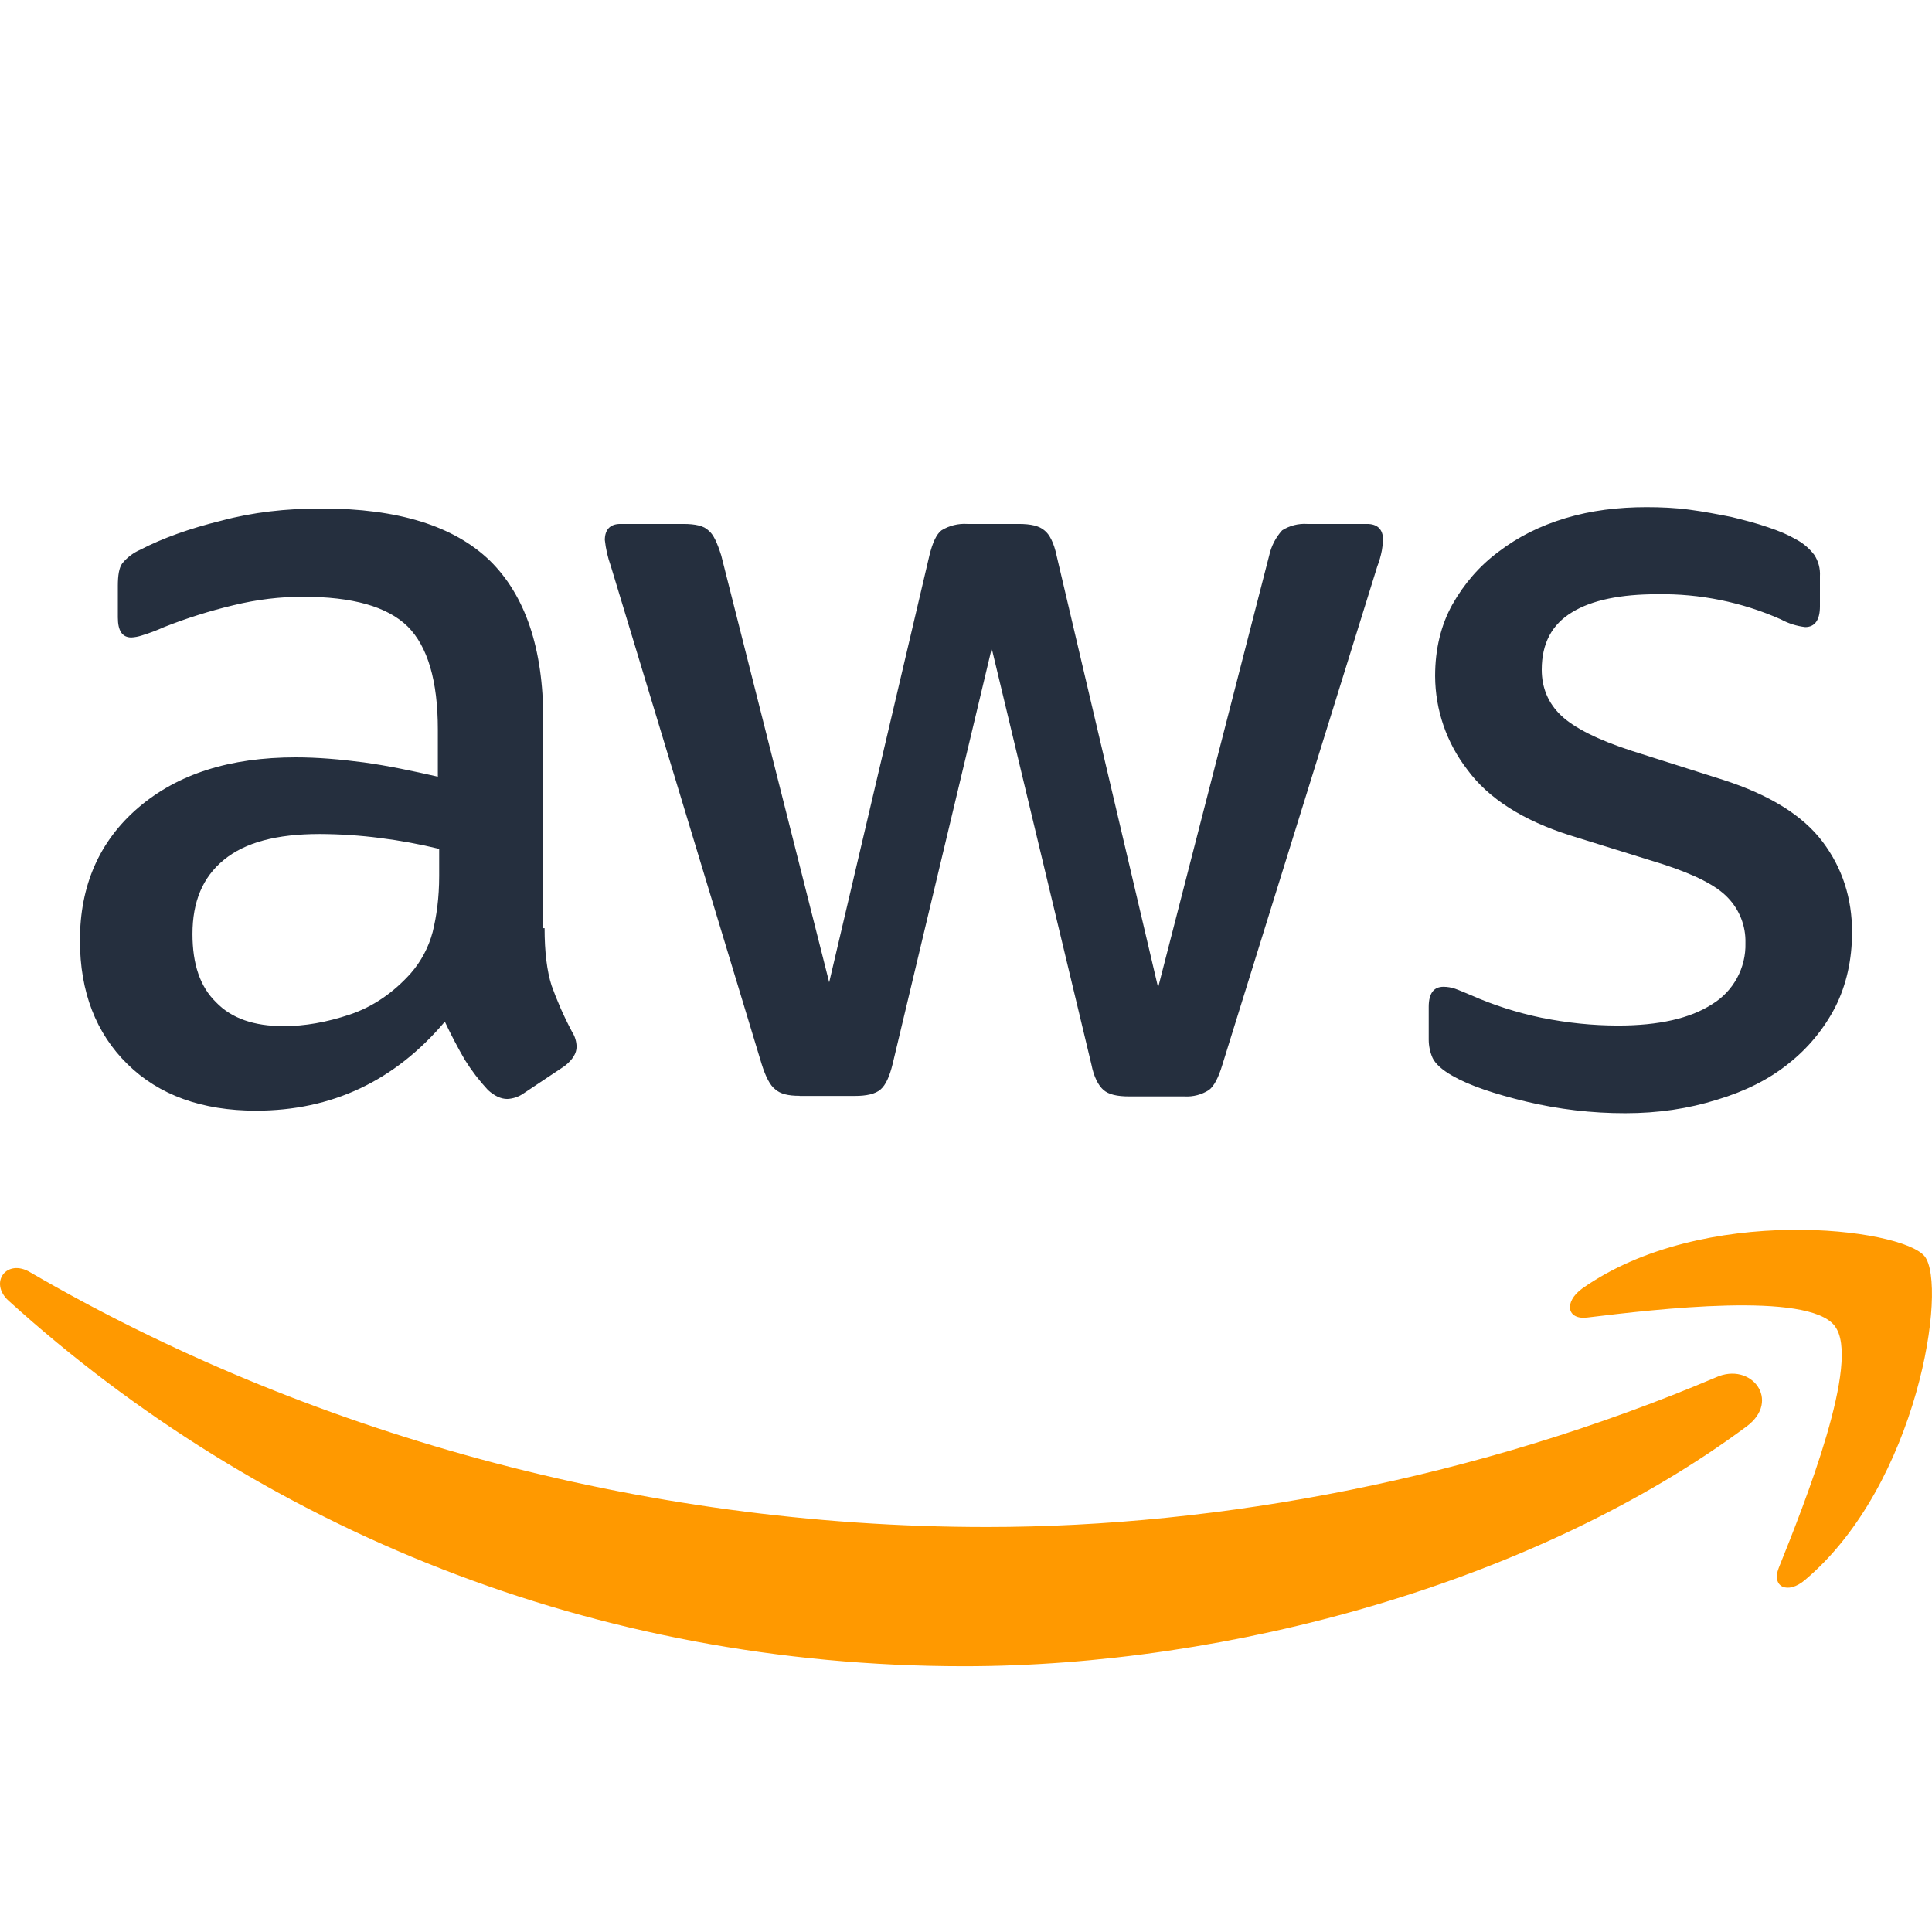
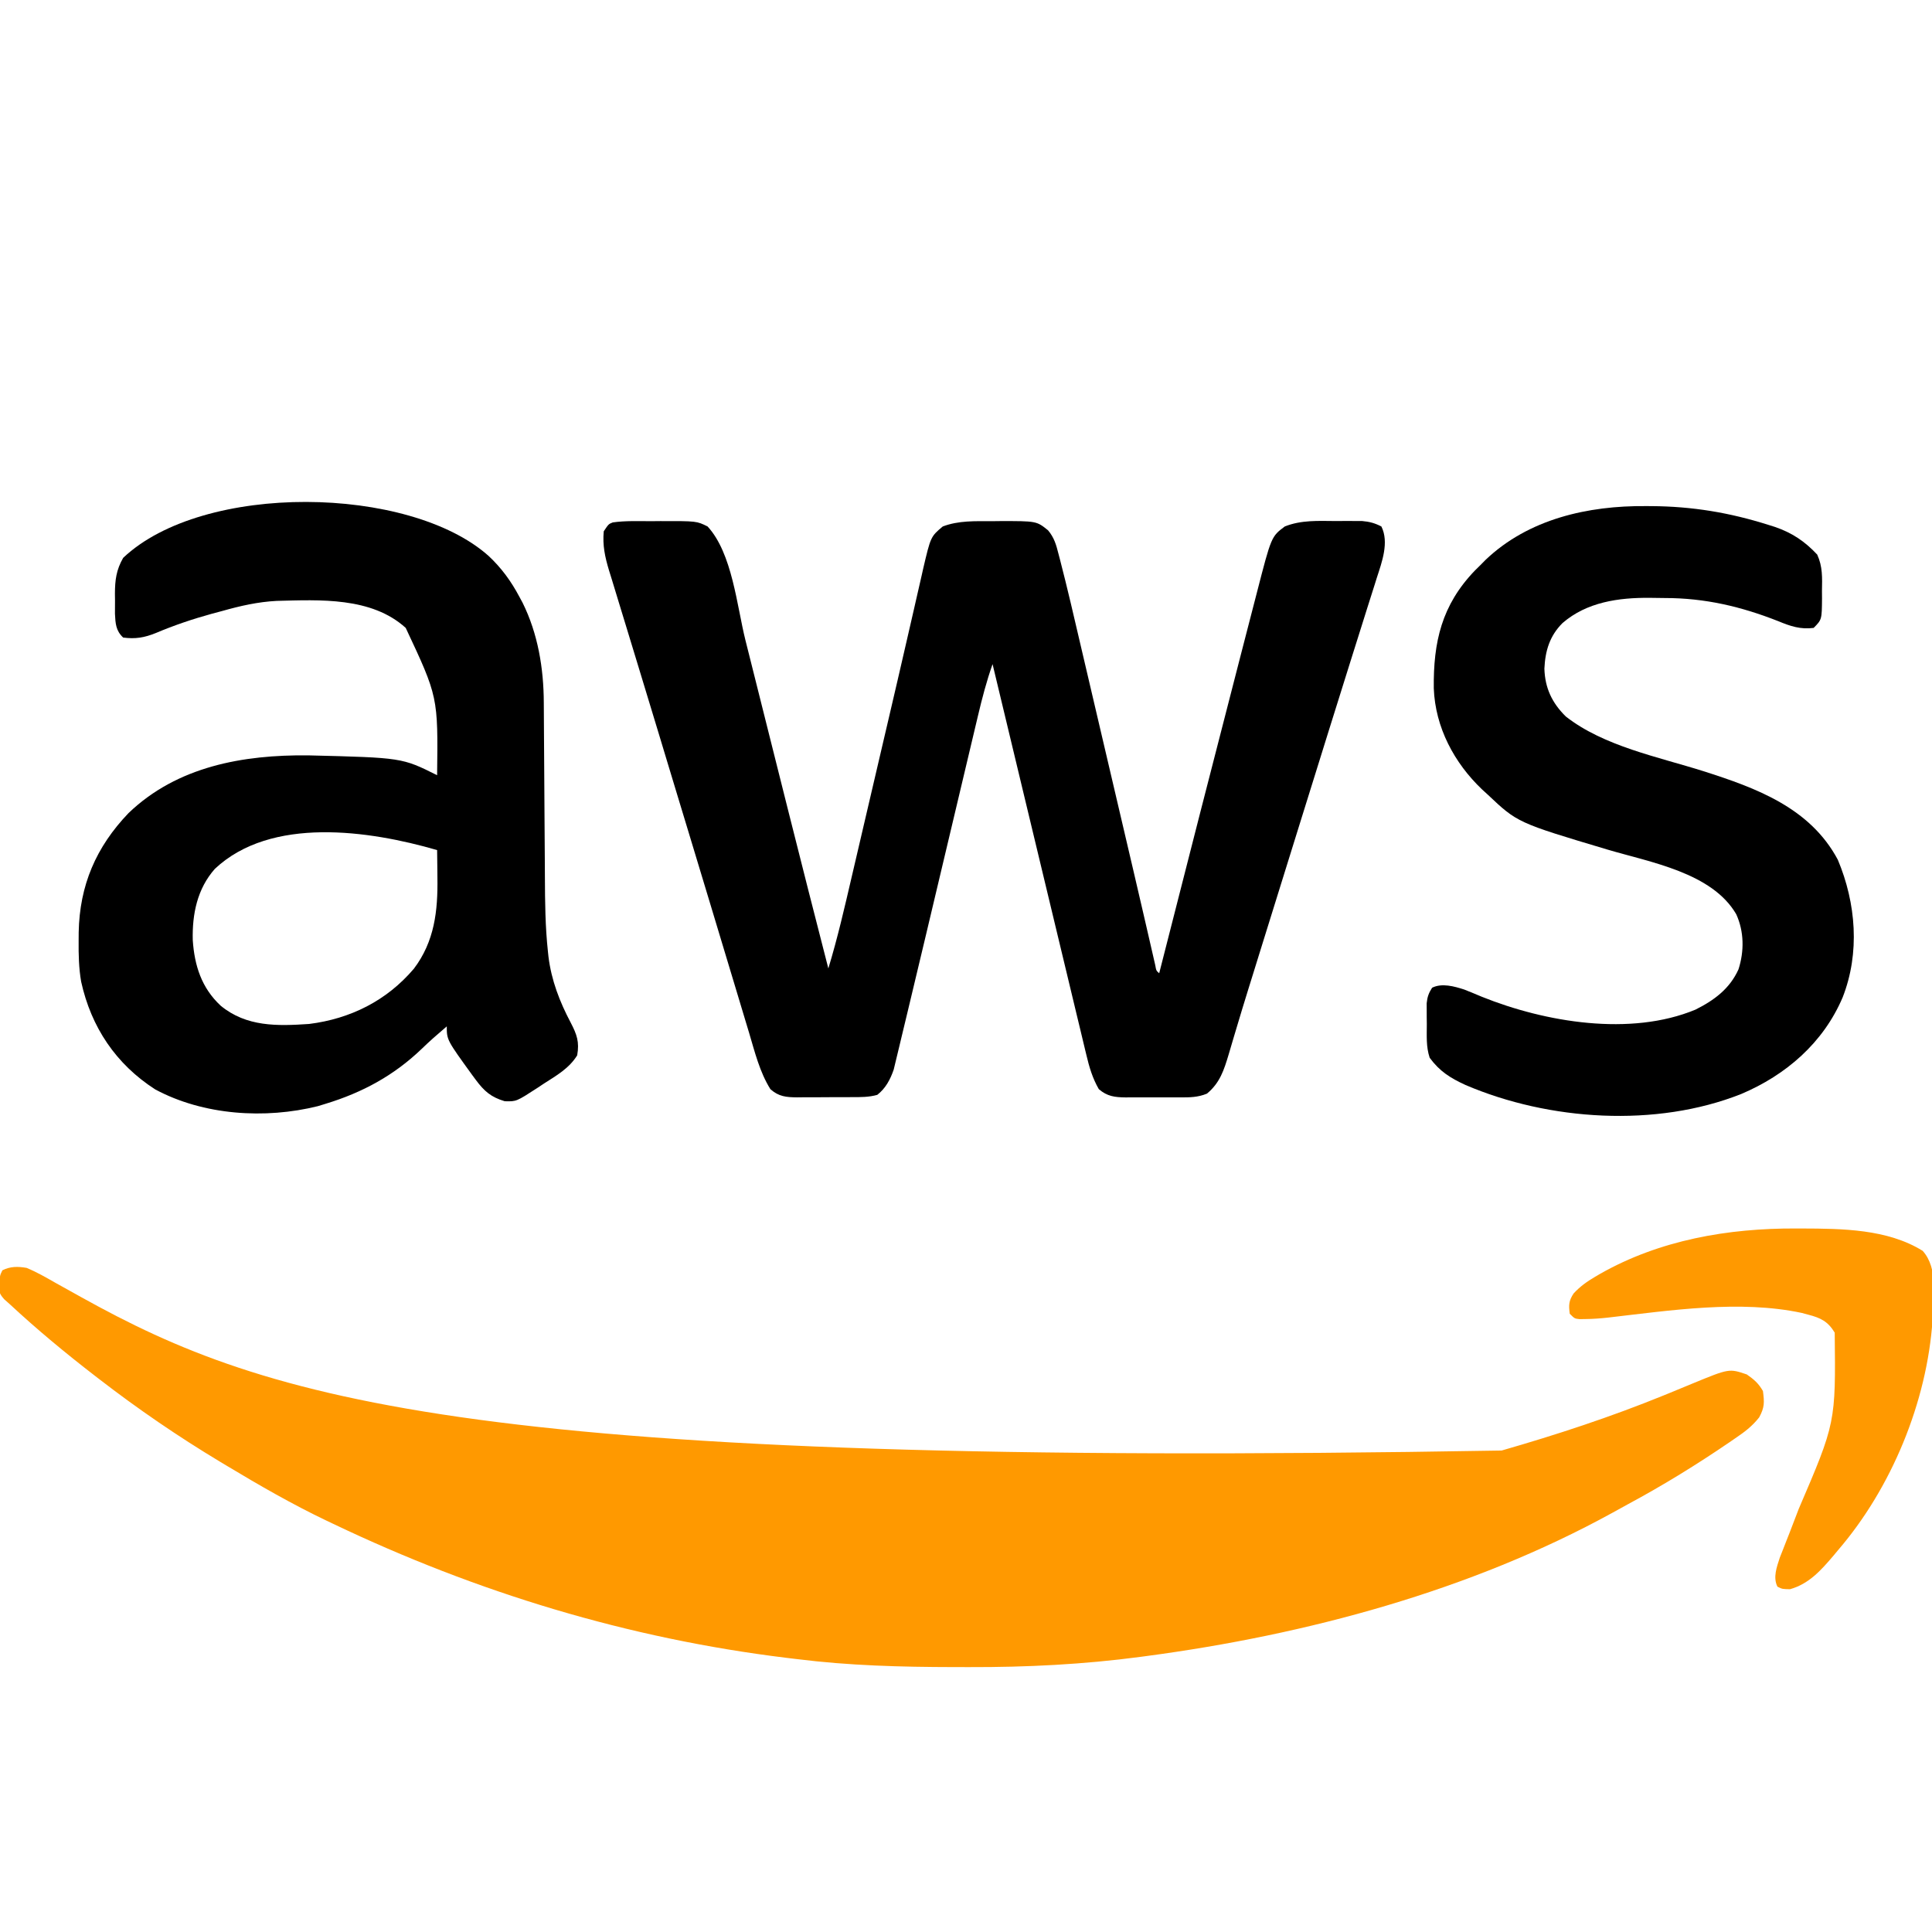
- <svg xmlns="http://www.w3.org/2000/svg" width="800px" height="800px" viewBox="0 0 16 16" fill="none">
-   <path fill="#252F3E" d="M4.51 7.687c0 .197.02.357.058.475.042.117.096.245.17.384a.233.233 0 01.037.123c0 .053-.032.107-.1.16l-.336.224a.255.255 0 01-.138.048c-.054 0-.107-.026-.16-.074a1.652 1.652 0 01-.192-.251 4.137 4.137 0 01-.165-.315c-.415.491-.936.737-1.564.737-.447 0-.804-.129-1.064-.385-.261-.256-.394-.598-.394-1.025 0-.454.16-.822.484-1.1.325-.278.756-.416 1.304-.416.18 0 .367.016.564.042.197.027.4.07.612.118v-.39c0-.406-.085-.689-.25-.854-.17-.166-.458-.246-.868-.246-.186 0-.377.022-.574.07a4.23 4.23 0 00-.575.181 1.525 1.525 0 01-.186.07.326.326 0 01-.085.016c-.075 0-.112-.054-.112-.166v-.262c0-.085.01-.15.037-.186a.399.399 0 01.15-.113c.185-.096.409-.176.67-.24.26-.07.537-.101.83-.101.633 0 1.096.144 1.394.432.293.288.442.726.442 1.314v1.73h.01zm-2.161.811c.175 0 .356-.032.548-.096.191-.064.362-.182.505-.342a.848.848 0 00.181-.341c.032-.129.054-.283.054-.465V7.03a4.43 4.43 0 00-.49-.09 3.996 3.996 0 00-.5-.033c-.357 0-.618.07-.793.214-.176.144-.26.347-.26.614 0 .25.063.437.196.566.128.133.314.197.559.197zm4.273.577c-.096 0-.16-.016-.202-.054-.043-.032-.08-.106-.112-.208l-1.25-4.127a.938.938 0 01-.049-.214c0-.085.043-.133.128-.133h.522c.1 0 .17.016.207.053.043.032.075.107.107.208l.894 3.535.83-3.535c.026-.106.058-.176.1-.208a.365.365 0 01.214-.053h.425c.102 0 .17.016.213.053.043.032.08.107.101.208l.841 3.578.92-3.578a.458.458 0 01.107-.208.346.346 0 01.208-.053h.495c.085 0 .133.043.133.133 0 .027-.006.054-.01.086a.76.76 0 01-.038.133l-1.283 4.127c-.032.107-.069.177-.111.209a.34.34 0 01-.203.053h-.457c-.101 0-.17-.016-.213-.053-.043-.038-.08-.107-.101-.214L8.213 5.37l-.82 3.439c-.026.107-.058.176-.1.213-.043.038-.118.054-.213.054h-.458zm6.838.144a3.51 3.51 0 01-.82-.096c-.266-.064-.473-.134-.612-.214-.085-.048-.143-.101-.165-.15a.378.378 0 01-.031-.149v-.272c0-.112.042-.166.122-.166a.3.3 0 01.096.016c.032.011.08.032.133.054.18.08.378.144.585.187.213.042.42.064.633.064.336 0 .596-.059.777-.176a.575.575 0 00.277-.508.52.52 0 00-.144-.373c-.095-.102-.276-.193-.537-.278l-.772-.24c-.388-.123-.676-.305-.851-.545a1.275 1.275 0 01-.266-.774c0-.224.048-.422.143-.593.096-.17.224-.32.384-.438.16-.122.34-.213.553-.277.213-.064.436-.091.67-.091.118 0 .24.005.357.021.122.016.234.038.346.06.106.026.208.052.303.085.096.032.17.064.224.096a.46.46 0 01.16.133.289.289 0 01.047.176v.251c0 .112-.042.171-.122.171a.552.552 0 01-.202-.064 2.427 2.427 0 00-1.022-.208c-.303 0-.543.048-.708.15-.165.1-.25.256-.25.475 0 .149.053.277.16.379.106.101.303.202.585.293l.756.24c.383.123.66.294.825.513.165.219.244.47.244.748 0 .23-.047.437-.138.619a1.436 1.436 0 01-.388.47c-.165.133-.362.23-.591.299-.24.075-.49.112-.761.112z" />
-   <g fill="#F90" fill-rule="evenodd" clip-rule="evenodd">
-     <path d="M14.465 11.813c-1.75 1.297-4.294 1.986-6.481 1.986-3.065 0-5.827-1.137-7.913-3.027-.165-.15-.016-.353.18-.235 2.257 1.313 5.04 2.109 7.92 2.109 1.941 0 4.075-.406 6.039-1.239.293-.133.543.192.255.406z" />
-     <path d="M15.194 10.98c-.223-.287-1.479-.138-2.048-.069-.17.022-.197-.128-.043-.24 1-.705 2.645-.502 2.836-.267.192.24-.053 1.89-.99 2.68-.143.123-.281.06-.218-.1.213-.53.687-1.72.463-2.003z" />
-   </g>
+ <svg xmlns="http://www.w3.org/2000/svg" version="1.1" width="800" height="800">
+   <path d="M0 0 C1.242 -0.012 2.484 -0.024 3.764 -0.037 C18.772 -0.061 18.772 -0.061 23.312 2.188 C33.541 13.297 35.422 35.04 38.977 49.27 C39.615 51.812 40.254 54.354 40.894 56.896 C42.404 62.899 43.909 68.904 45.412 74.909 C47.247 82.236 49.086 89.563 50.926 96.889 C51.089 97.539 51.252 98.189 51.421 98.859 C52.077 101.472 52.733 104.085 53.389 106.697 C54.52 111.199 55.65 115.702 56.78 120.204 C62.223 141.883 67.743 163.541 73.312 185.188 C77.123 172.661 80.04 159.939 83.004 147.191 C83.554 144.835 84.105 142.479 84.656 140.123 C86.107 133.92 87.553 127.715 88.999 121.51 C90.43 115.37 91.864 109.231 93.299 103.092 C93.866 100.665 94.433 98.237 94.999 95.81 C96.125 90.992 97.251 86.175 98.377 81.358 C100.835 70.843 103.286 60.327 105.692 49.8 C106.689 45.442 107.692 41.086 108.696 36.729 C109.161 34.706 109.622 32.682 110.079 30.657 C110.707 27.877 111.346 25.1 111.988 22.324 C112.254 21.126 112.254 21.126 112.525 19.904 C115.685 6.4 115.685 6.4 120.688 2.188 C127.282 -0.325 134.17 0.004 141.125 0 C142.167 -0.012 143.209 -0.024 144.283 -0.037 C159.51 -0.066 159.51 -0.066 164.289 3.776 C166.839 6.815 167.681 9.821 168.624 13.589 C168.931 14.754 168.931 14.754 169.244 15.943 C172.321 27.803 175.066 39.748 177.849 51.679 C178.68 55.237 179.515 58.794 180.349 62.351 C181.93 69.093 183.508 75.835 185.084 82.578 C186.852 90.142 188.624 97.705 190.397 105.269 C192.882 115.869 195.365 126.47 197.844 137.072 C198.442 139.628 199.04 142.183 199.639 144.739 C201.032 150.691 202.42 156.644 203.79 162.601 C204.438 165.416 205.088 168.23 205.738 171.045 C206.048 172.389 206.356 173.733 206.663 175.077 C207.085 176.926 207.513 178.775 207.94 180.623 C208.302 182.203 208.302 182.203 208.672 183.815 C209.084 186.125 209.084 186.125 210.312 187.188 C210.554 186.24 210.796 185.292 211.044 184.316 C221.871 141.839 232.712 99.366 243.691 56.929 C244.603 53.404 245.513 49.879 246.422 46.354 C247.491 42.21 248.563 38.066 249.638 33.923 C250.028 32.416 250.418 30.908 250.806 29.4 C256.742 6.366 256.742 6.366 262.312 2.188 C269.147 -0.541 276.173 -0.107 283.438 -0.062 C284.699 -0.07 285.961 -0.078 287.262 -0.086 C289.085 -0.082 289.085 -0.082 290.945 -0.078 C292.048 -0.076 293.15 -0.074 294.286 -0.071 C297.375 0.193 299.56 0.778 302.312 2.188 C305.581 8.724 302.535 16.92 300.438 23.391 C300.126 24.388 299.814 25.385 299.493 26.413 C298.445 29.758 297.378 33.098 296.312 36.438 C295.554 38.847 294.797 41.258 294.041 43.669 C292.598 48.266 291.151 52.862 289.698 57.456 C286.597 67.266 283.53 77.086 280.473 86.91 C280.224 87.708 279.976 88.506 279.72 89.328 C278.706 92.585 277.693 95.841 276.679 99.098 C274.118 107.327 271.552 115.555 268.985 123.782 C263.414 141.642 257.858 159.507 252.312 177.375 C251.957 178.52 251.602 179.664 251.236 180.844 C250.55 183.052 249.865 185.261 249.18 187.47 C248.527 189.573 247.874 191.676 247.219 193.778 C245.504 199.293 243.823 204.817 242.18 210.354 C241.825 211.537 241.471 212.719 241.106 213.938 C240.429 216.2 239.761 218.464 239.101 220.73 C237.131 227.285 235.487 232.547 230.088 237.038 C226.359 238.583 222.877 238.617 218.906 238.586 C217.703 238.59 217.703 238.59 216.475 238.595 C214.784 238.597 213.093 238.591 211.402 238.579 C208.821 238.563 206.241 238.578 203.66 238.598 C202.013 238.596 200.366 238.592 198.719 238.586 C197.951 238.592 197.183 238.598 196.392 238.604 C191.861 238.545 188.799 238.171 185.312 235.188 C182.696 230.648 181.336 226.037 180.146 220.976 C179.95 220.167 179.754 219.359 179.552 218.526 C178.901 215.838 178.261 213.148 177.621 210.457 C177.159 208.538 176.696 206.62 176.233 204.701 C174.988 199.539 173.752 194.375 172.518 189.211 C171.237 183.855 169.947 178.501 168.658 173.146 C166.298 163.337 163.945 153.527 161.595 143.716 C159.217 133.785 156.831 123.857 154.444 113.929 C150.058 95.684 145.681 77.437 141.312 59.188 C138.829 66.252 136.967 73.349 135.253 80.635 C134.963 81.853 134.673 83.071 134.375 84.326 C133.747 86.962 133.122 89.599 132.499 92.236 C131.505 96.443 130.505 100.649 129.505 104.854 C127.914 111.544 126.327 118.235 124.742 124.926 C121.927 136.808 119.107 148.689 116.283 160.568 C115.457 164.047 114.631 167.525 113.808 171.004 C111.977 178.739 110.133 186.471 108.271 194.199 C107.6 196.983 106.936 199.77 106.275 202.557 C105.399 206.251 104.509 209.942 103.612 213.632 C103.273 215.037 102.937 216.442 102.606 217.849 C102.146 219.802 101.669 221.751 101.191 223.7 C100.924 224.81 100.657 225.921 100.383 227.065 C98.976 231.168 97.042 234.833 93.582 237.544 C90.085 238.536 86.609 238.493 83.004 238.488 C82.2 238.493 81.396 238.497 80.568 238.501 C78.871 238.507 77.174 238.508 75.477 238.503 C72.887 238.5 70.299 238.523 67.709 238.549 C66.057 238.551 64.406 238.552 62.754 238.551 C61.597 238.565 61.597 238.565 60.418 238.579 C55.851 238.54 52.77 238.263 49.312 235.188 C44.859 228.042 42.87 219.808 40.48 211.797 C40.012 210.246 39.543 208.695 39.073 207.145 C37.805 202.954 36.546 198.76 35.289 194.566 C33.958 190.13 32.618 185.698 31.279 181.264 C29.053 173.893 26.832 166.521 24.614 159.148 C21.504 148.815 18.378 138.487 15.246 128.16 C14.269 124.939 13.293 121.719 12.316 118.498 C12.077 117.71 11.838 116.923 11.592 116.111 C9.922 110.601 8.255 105.089 6.59 99.576 C6.357 98.805 6.125 98.034 5.885 97.239 C4.954 94.157 4.024 91.076 3.094 87.994 C0.371 78.974 -2.364 69.958 -5.119 60.948 C-6.855 55.269 -8.585 49.588 -10.31 43.906 C-11.305 40.628 -12.304 37.352 -13.313 34.079 C-14.405 30.529 -15.483 26.976 -16.559 23.422 C-16.879 22.392 -17.2 21.363 -17.53 20.302 C-19.198 14.733 -20.223 10.007 -19.688 4.188 C-17.688 1.188 -17.688 1.188 -15.95 0.51 C-10.68 -0.242 -5.312 0.003 0 0 Z " fill="#000000" transform="translate(269.6875,215.8125)" />
+   <path d="M0 0 C4.215 1.741 8.11 3.985 12.062 6.25 C13.81 7.22 15.558 8.19 17.307 9.157 C19.081 10.14 20.85 11.129 22.62 12.119 C100.475 55.438 187.544 82.929 610.79 75.635 C633.511 69.102 656 61.734 677.898 52.805 C678.572 52.531 679.246 52.257 679.94 51.975 C683.239 50.633 686.532 49.278 689.815 47.897 C705.009 41.645 705.009 41.645 712.312 44.125 C715.343 46.24 717.144 47.787 719 51 C719.601 55.736 719.706 57.685 717.441 61.902 C714.499 65.636 711.35 67.982 707.438 70.625 C706.693 71.138 705.948 71.651 705.181 72.179 C691.614 81.446 677.689 90.017 663.22 97.8 C661.061 98.967 658.917 100.157 656.773 101.352 C597.89 133.74 529.833 151.94 463.625 160.75 C462.875 160.851 462.125 160.952 461.353 161.056 C437.701 164.208 414.151 165.382 390.302 165.318 C388.153 165.312 386.003 165.31 383.854 165.307 C362.112 165.269 340.592 164.706 319 162 C317.564 161.826 316.129 161.653 314.693 161.48 C249.129 153.462 186.562 134.439 127 106 C126.113 105.579 125.225 105.158 124.311 104.724 C110.08 97.935 96.509 90.12 83 82 C82.08 81.449 81.16 80.898 80.212 80.331 C62.802 69.864 46.079 58.418 30 46 C29.457 45.582 28.914 45.164 28.355 44.733 C16.156 35.317 4.288 25.498 -7 15 C-7.742 14.34 -8.485 13.68 -9.25 13 C-11.217 10.752 -11.522 9.87 -11.438 6.938 C-11 3 -11 3 -10 1 C-6.664 -0.668 -3.59 -0.613 0 0 Z " fill="#FF9900" transform="translate(11,525)" />
+   <path d="M0 0 C5.286 4.963 9.225 10.361 12.625 16.75 C13.084 17.599 13.543 18.449 14.016 19.324 C20.373 32.134 22.758 46.531 22.799 60.714 C22.805 61.691 22.812 62.668 22.819 63.674 C22.833 65.788 22.845 67.901 22.855 70.015 C22.871 73.377 22.895 76.739 22.92 80.101 C22.99 89.657 23.05 99.214 23.102 108.77 C23.134 114.627 23.175 120.483 23.222 126.34 C23.238 128.555 23.25 130.77 23.259 132.986 C23.3 143.281 23.402 153.516 24.508 163.76 C24.62 164.811 24.62 164.811 24.735 165.883 C25.932 175.639 29.357 184.535 33.938 193.188 C36.513 198.14 37.597 201.209 36.625 206.75 C33.276 212.169 27.994 215.132 22.75 218.5 C21.864 219.089 20.979 219.678 20.066 220.285 C11.43 225.884 11.43 225.884 6.625 225.75 C0.919 224.036 -1.857 221.609 -5.375 216.875 C-5.795 216.31 -6.215 215.745 -6.648 215.163 C-17.375 200.364 -17.375 200.364 -17.375 194.75 C-18.481 195.707 -19.584 196.666 -20.688 197.625 C-21.425 198.264 -22.162 198.904 -22.922 199.562 C-24.589 201.049 -26.224 202.572 -27.828 204.125 C-39.26 215.077 -52.276 222.133 -67.375 226.75 C-68.484 227.09 -69.592 227.431 -70.734 227.781 C-92.613 233.226 -118.11 231.586 -138.086 220.863 C-154.387 210.39 -164.629 195.062 -168.773 176.242 C-169.744 170.61 -169.864 165.08 -169.812 159.375 C-169.805 158.195 -169.797 157.016 -169.79 155.801 C-169.422 136.331 -162.614 120.478 -149.133 106.41 C-128.97 87.074 -101.692 82.253 -74.762 82.531 C-35.902 83.486 -35.902 83.486 -21.375 90.75 C-20.977 58.293 -20.977 58.293 -34.375 29.75 C-48.574 16.873 -69.981 18.116 -87.8 18.566 C-95.584 18.966 -102.901 20.636 -110.375 22.75 C-111.832 23.139 -113.289 23.529 -114.746 23.918 C-122.637 26.092 -130.307 28.681 -137.848 31.871 C-142.648 33.805 -146.29 34.406 -151.375 33.75 C-154.436 30.883 -154.565 27.916 -154.773 23.914 C-154.781 22.068 -154.773 20.221 -154.75 18.375 C-154.762 17.455 -154.773 16.534 -154.785 15.586 C-154.761 9.888 -154.224 5.728 -151.375 0.75 C-118.257 -30.617 -32.864 -29.387 0 0 Z M-113.398 129.516 C-120.711 137.782 -122.813 148.246 -122.559 158.992 C-121.854 169.578 -118.915 178.812 -111 186.188 C-100.329 194.98 -87.58 194.648 -74.375 193.75 C-57.258 191.609 -42.246 184.112 -31 170.875 C-22.445 159.595 -21.032 146.904 -21.25 133.125 C-21.259 132.025 -21.268 130.926 -21.277 129.793 C-21.301 127.112 -21.333 124.431 -21.375 121.75 C-49.496 113.589 -90.146 107.66 -113.398 129.516 Z " fill="#000000" transform="translate(202.375,230.25)" />
+   <path d="M0 0 C1.109 0.005 1.109 0.005 2.24 0.01 C19.174 0.122 34.655 2.685 50.812 7.812 C51.663 8.08 52.514 8.348 53.39 8.623 C60.501 11.059 65.785 14.596 70.91 20.086 C73.177 25.061 72.98 29.662 72.875 35.062 C72.882 36.099 72.889 37.135 72.896 38.203 C72.823 46.998 72.823 46.998 69.438 50.438 C64.031 51.147 59.796 49.735 54.875 47.688 C39.394 41.579 24.434 38.063 7.76 38.067 C5.704 38.063 3.65 38.026 1.594 37.988 C-11.295 37.879 -24.469 39.711 -34.562 48.438 C-39.899 53.774 -41.722 59.951 -42.062 67.312 C-41.82 75.331 -38.901 81.512 -33.188 87.125 C-17.496 99.437 5.013 103.829 23.785 109.762 C45.643 116.735 67.971 124.91 79.438 146.438 C86.988 164.416 88.665 185.003 81.438 203.438 C73.456 222.199 58.017 235.581 39.438 243.438 C4.201 257.419 -40.128 254.524 -74.738 239.707 C-81.065 236.795 -85.421 234.068 -89.562 228.438 C-91.089 223.858 -90.747 219.297 -90.75 214.5 C-90.762 213.498 -90.774 212.496 -90.787 211.463 C-90.789 210.497 -90.791 209.531 -90.793 208.535 C-90.797 207.654 -90.801 206.772 -90.805 205.864 C-90.544 203.249 -89.969 201.646 -88.562 199.438 C-84.516 197.414 -79.383 198.848 -75.229 200.193 C-72.782 201.155 -70.36 202.164 -67.938 203.188 C-41.728 213.735 -6.392 219.69 20.5 208.5 C28.22 204.654 34.699 199.855 38.312 191.812 C40.72 184.328 40.65 176.165 37.375 169 C27.344 151.752 1.717 147.484 -15.898 142.242 C-53.227 131.092 -53.227 131.092 -65.562 119.438 C-66.327 118.739 -67.091 118.04 -67.879 117.32 C-79.393 106.357 -87.252 91.641 -87.863 75.484 C-88.077 56.299 -84.624 41.023 -70.863 26.707 C-70.104 25.958 -69.345 25.209 -68.562 24.438 C-67.875 23.74 -67.188 23.043 -66.48 22.324 C-48.646 5.284 -23.946 -0.214 0 0 Z " fill="#000000" transform="translate(681.5625,209.5625)" />
+   <path d="M0 0 C1.182 0.002 1.182 0.002 2.389 0.005 C19.034 0.061 37.777 0.199 52.375 9.25 C58.957 16.49 56.838 28.812 56.484 37.861 C54.181 71.841 39.485 107.521 17.25 133.312 C16.593 134.103 15.935 134.893 15.258 135.707 C10.154 141.694 5.187 147.215 -2.562 149.375 C-5.75 149.312 -5.75 149.312 -7.75 148.312 C-9.661 144.49 -8.032 140.182 -6.77 136.284 C-6.371 135.278 -5.973 134.271 -5.562 133.234 C-5.115 132.087 -4.668 130.94 -4.208 129.758 C-3.727 128.539 -3.246 127.319 -2.75 126.062 C-1.74 123.453 -0.74 120.841 0.258 118.227 C0.51 117.565 0.763 116.903 1.023 116.222 C16.379 80.451 16.379 80.451 15.969 43.129 C13.127 38.473 10.187 37.036 5 35.688 C4.108 35.448 3.216 35.208 2.297 34.961 C-23.328 29.507 -52.123 33.929 -77.891 36.898 C-81.014 37.234 -84.049 37.475 -87.188 37.5 C-88.011 37.514 -88.835 37.528 -89.684 37.543 C-91.75 37.312 -91.75 37.312 -93.75 35.312 C-94.228 31.724 -94.159 29.927 -92.133 26.883 C-89.455 23.994 -86.616 21.981 -83.25 20 C-82.599 19.617 -81.948 19.234 -81.278 18.839 C-56.509 4.752 -28.194 -0.132 0 0 Z " fill="#FF9900" transform="translate(743.75,508.6875)" />
</svg>
